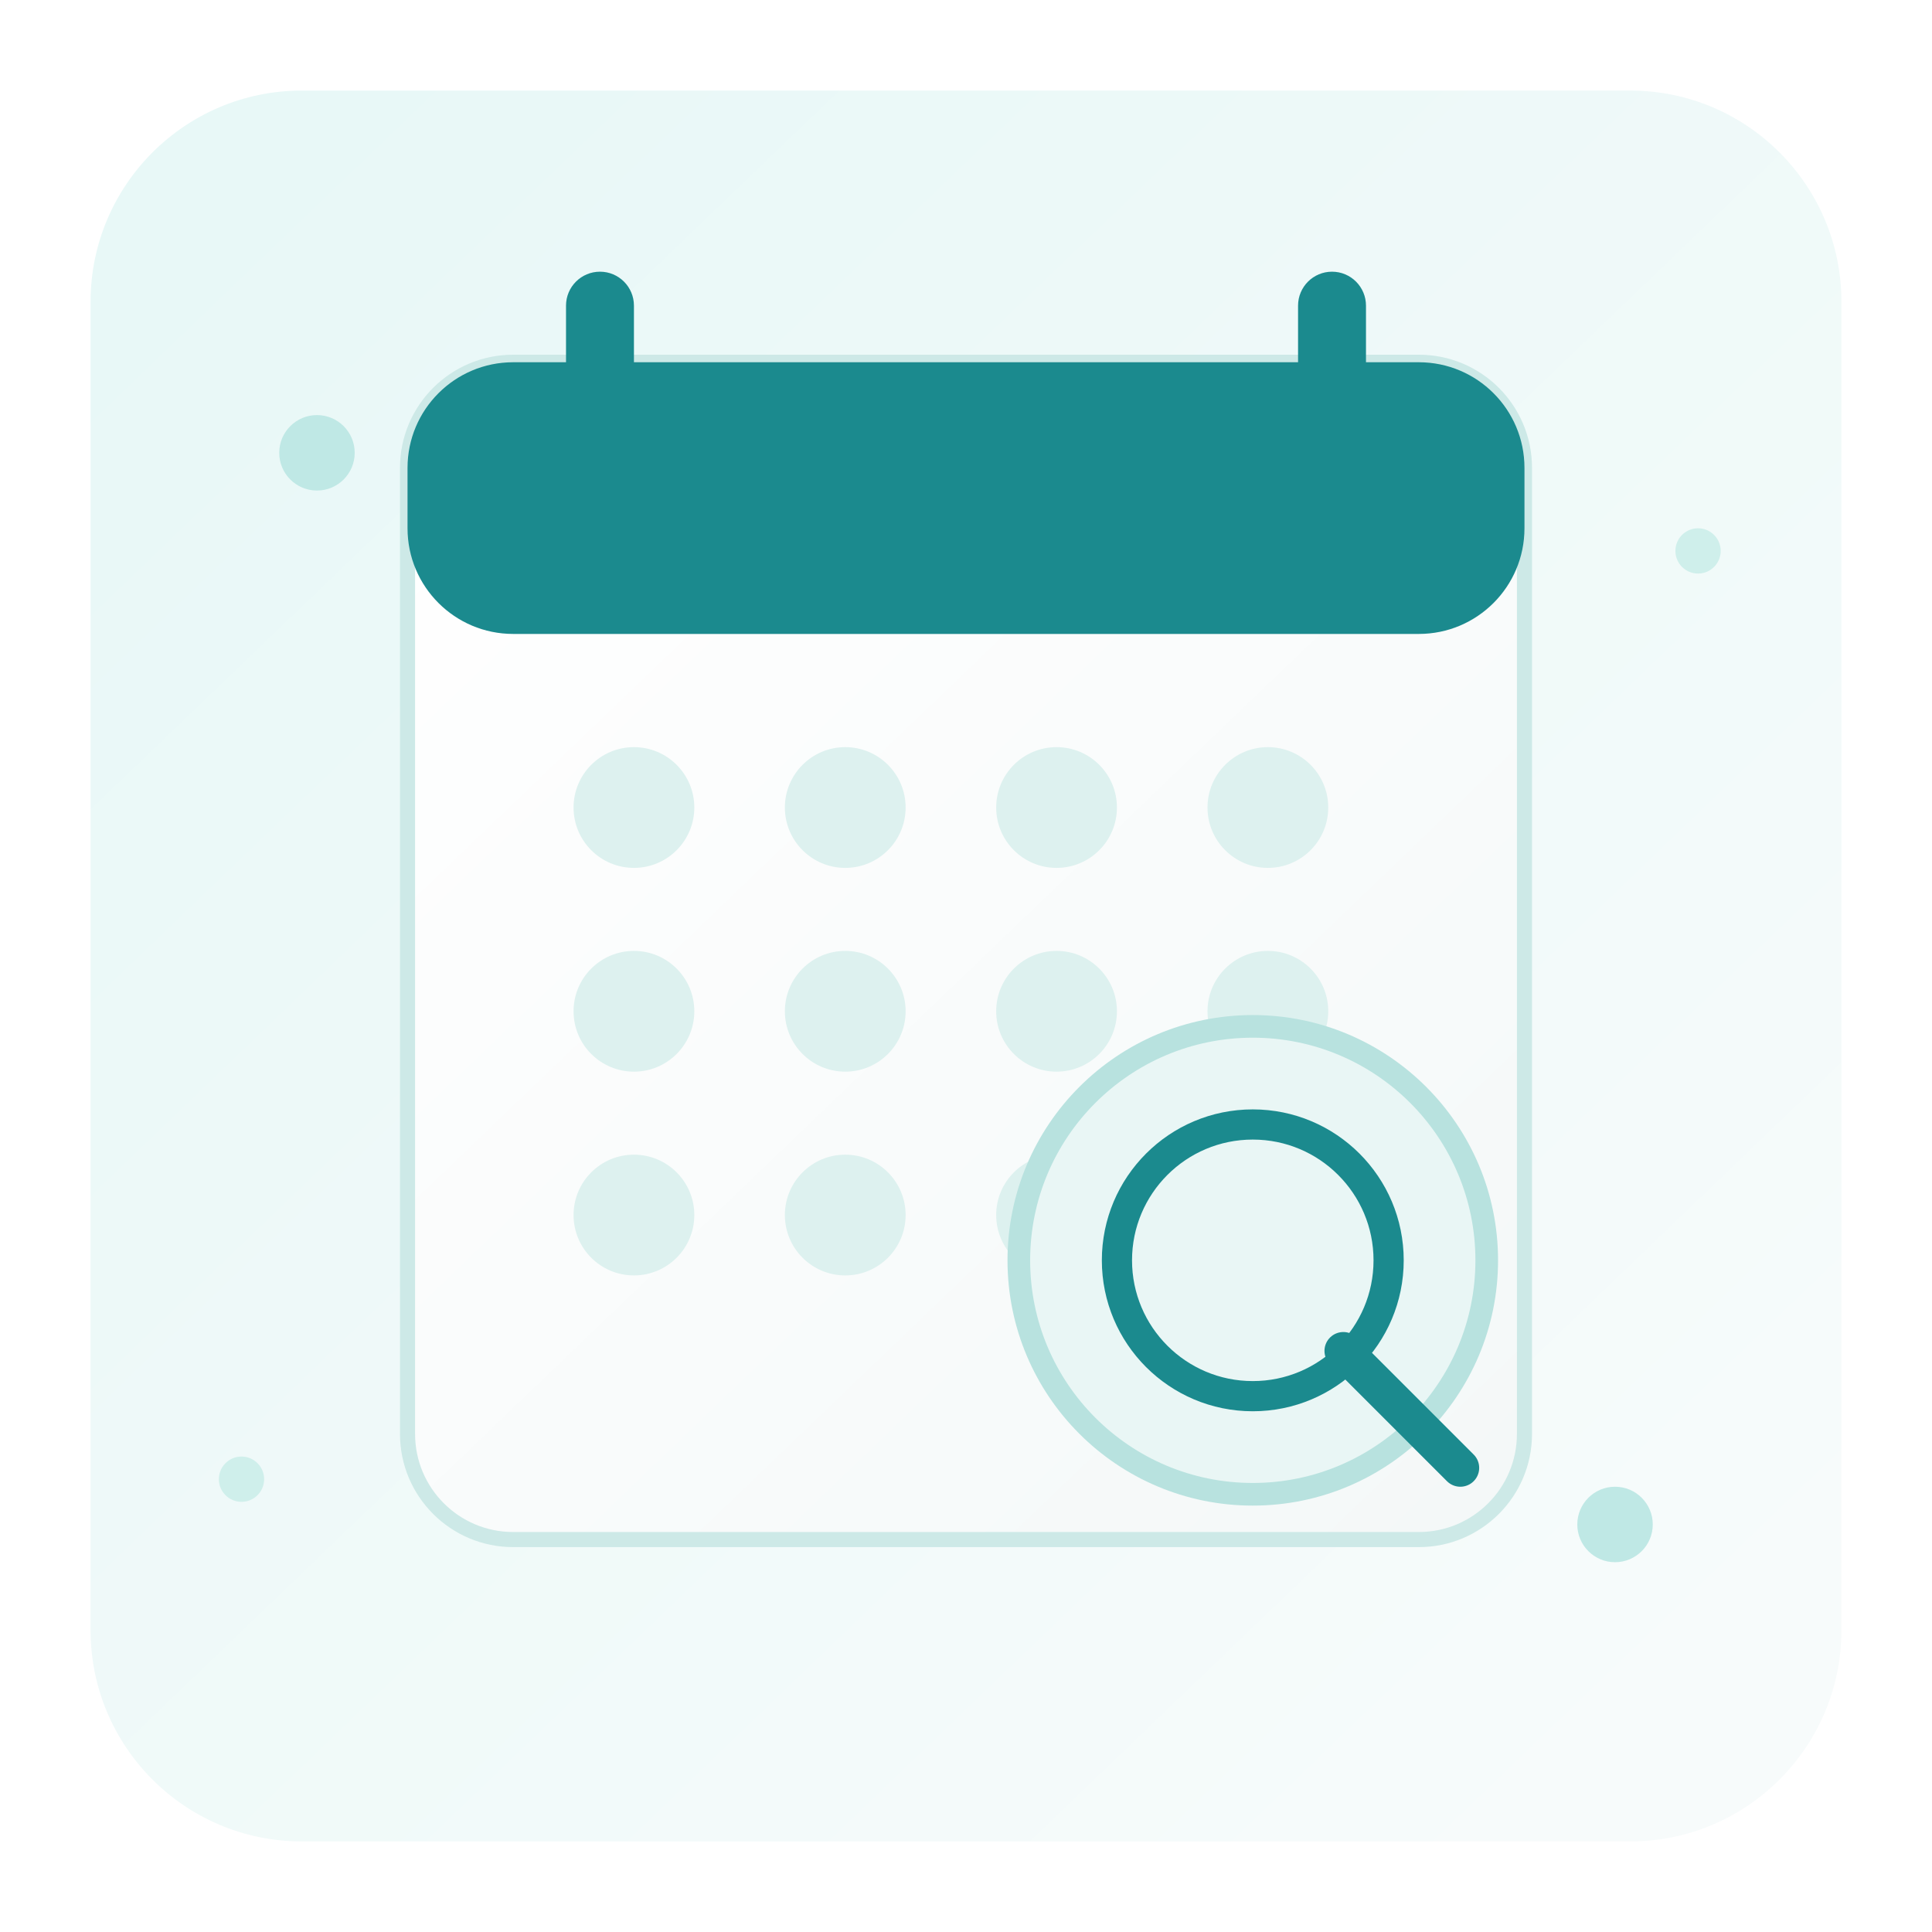
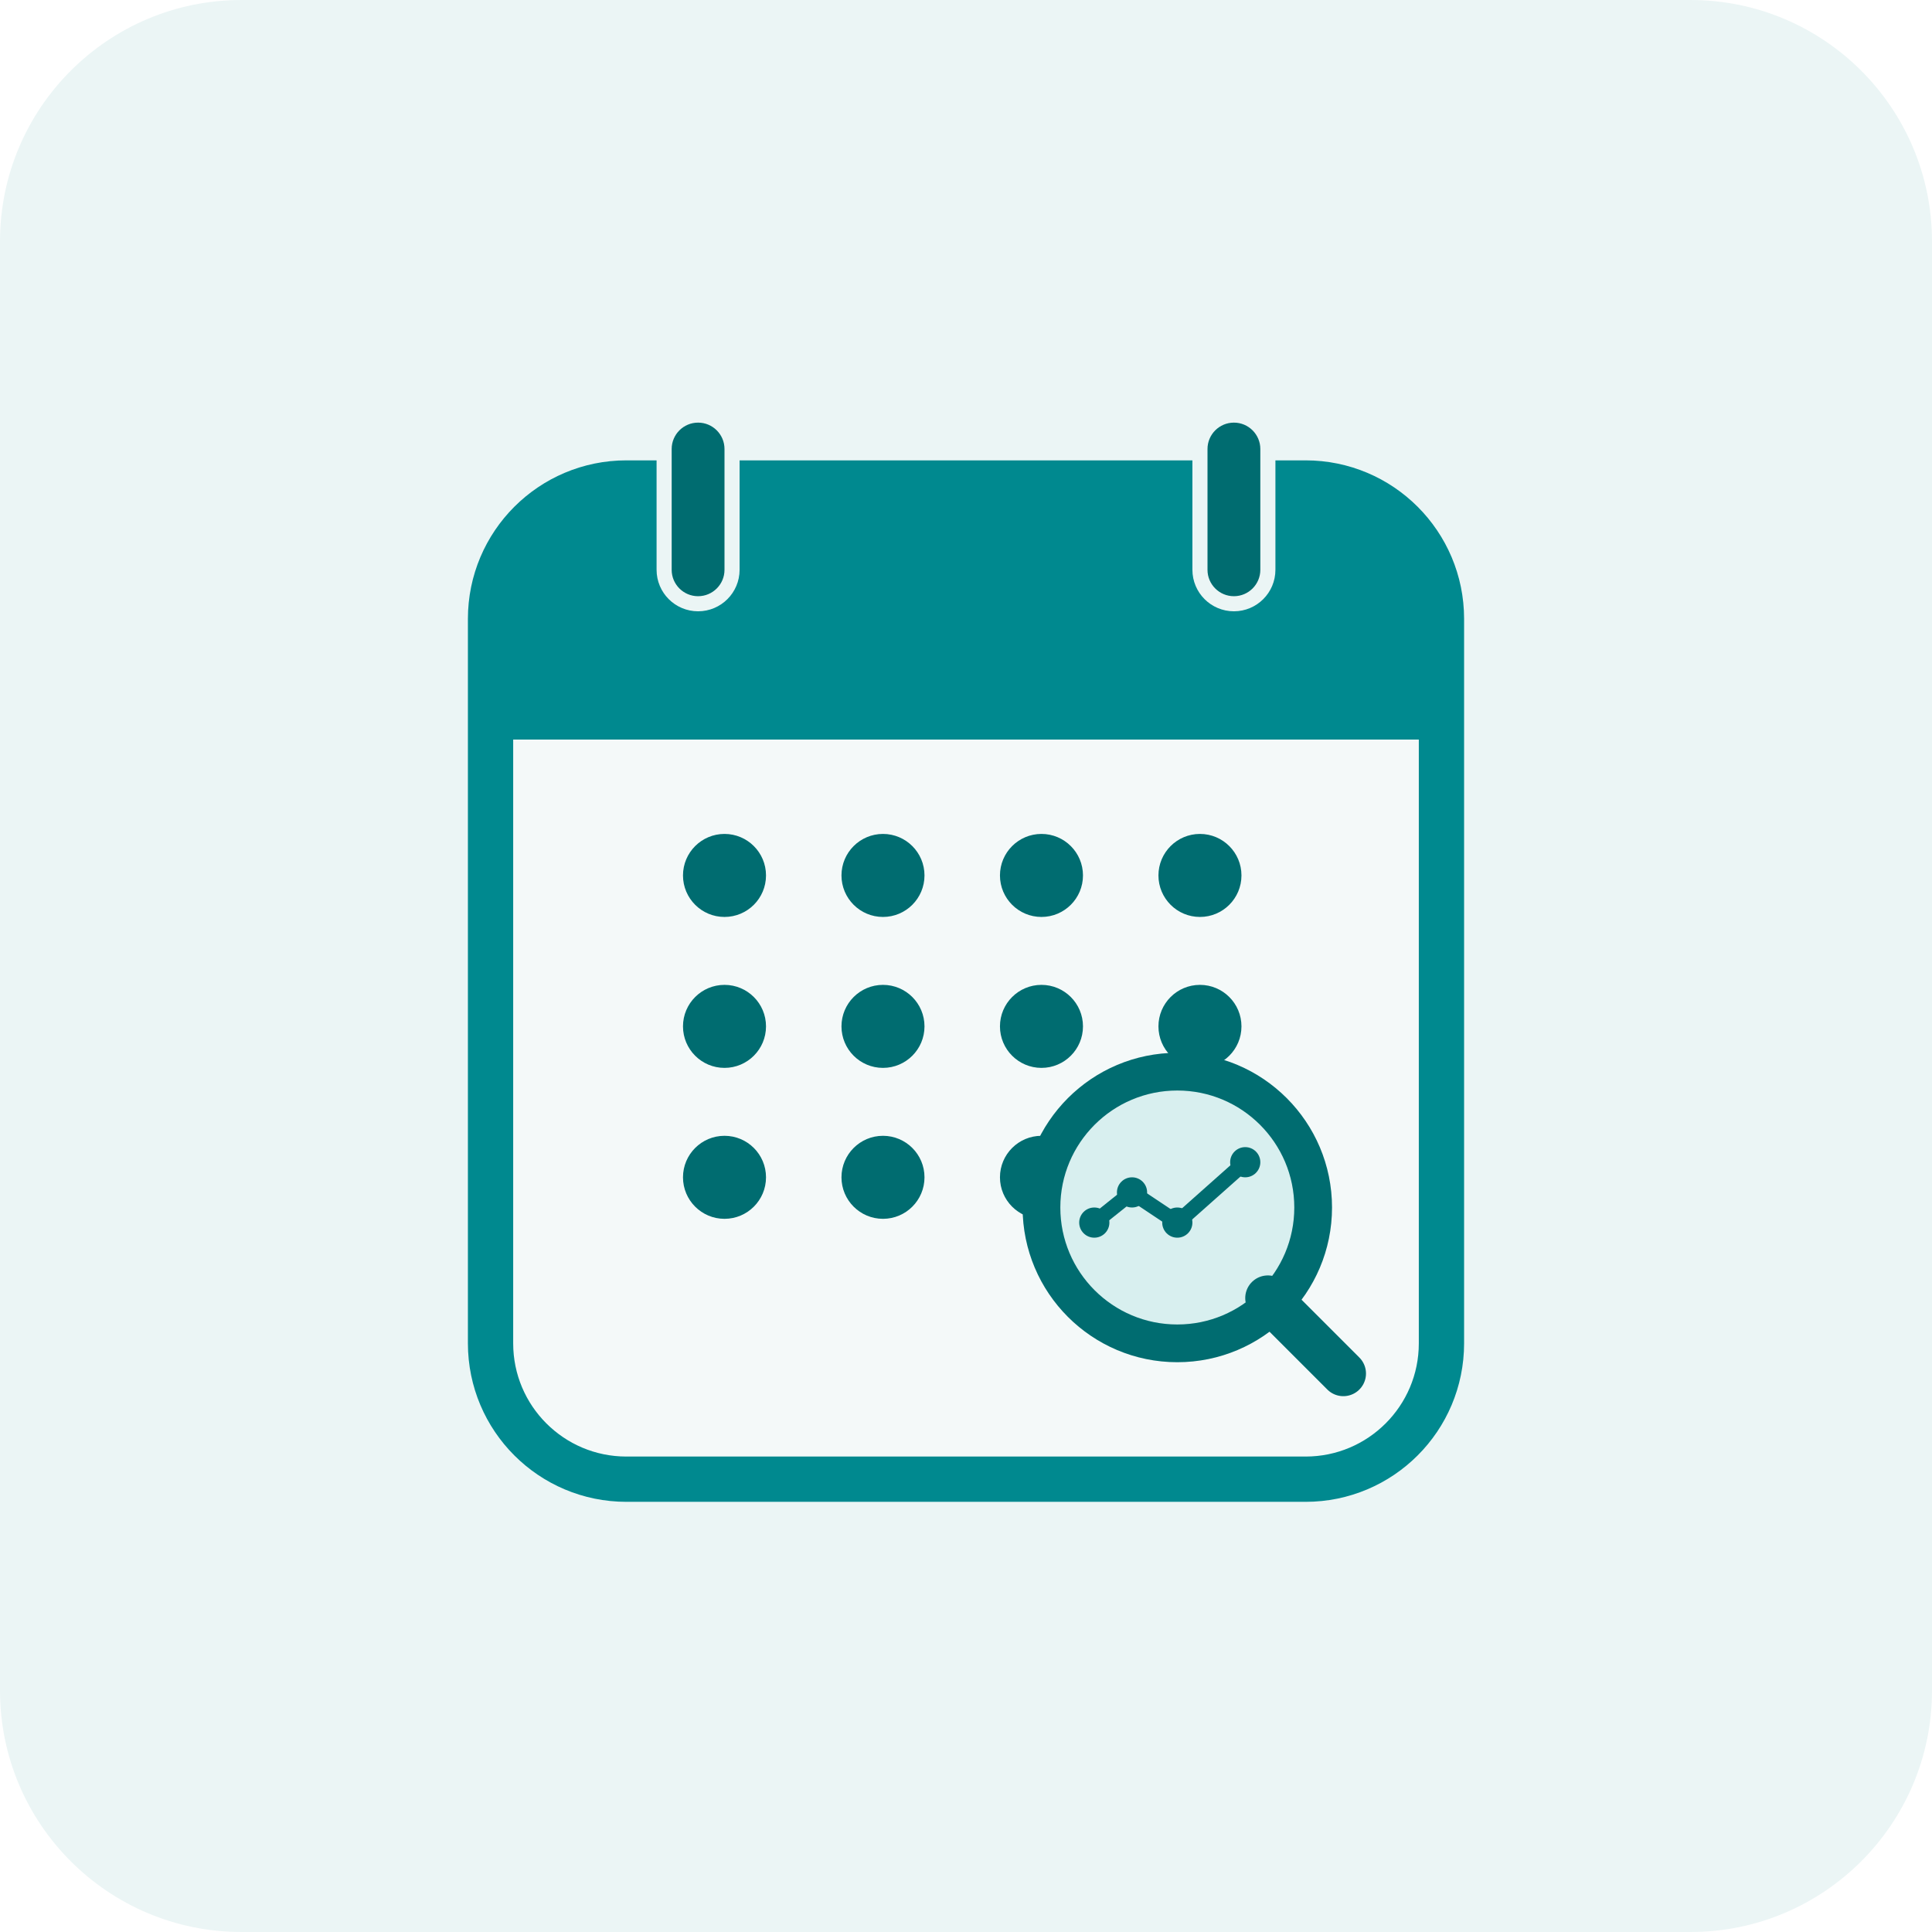
<svg xmlns="http://www.w3.org/2000/svg" width="512" height="512" viewBox="0 0 512 512" fill="none">
-   <defs>
-     <linearGradient id="bg" x1="64" y1="48" x2="448" y2="448" gradientUnits="userSpaceOnUse">
-       <stop stop-color="#E8F8F7" />
-       <stop offset="1" stop-color="#F7FBFB" />
-     </linearGradient>
-     <linearGradient id="card" x1="116" y1="112" x2="396" y2="404" gradientUnits="userSpaceOnUse">
-       <stop stop-color="#FFFFFF" />
-       <stop offset="1" stop-color="#F4F8F8" />
-     </linearGradient>
-   </defs>
-   <rect x="24" y="24" width="464" height="464" rx="56" fill="url(#bg)" />
-   <rect x="108" y="96" width="296" height="312" rx="28" fill="url(#card)" stroke="#CDE9E7" stroke-width="4" />
-   <rect x="108" y="96" width="296" height="72" rx="28" fill="#1B8A8E" />
-   <rect x="150" y="72" width="18" height="48" rx="9" fill="#1B8A8E" />
-   <rect x="344" y="72" width="18" height="48" rx="9" fill="#1B8A8E" />
-   <circle cx="168" cy="214" r="16" fill="#DDF1EF" />
-   <circle cx="224" cy="214" r="16" fill="#DDF1EF" />
-   <circle cx="280" cy="214" r="16" fill="#DDF1EF" />
-   <circle cx="336" cy="214" r="16" fill="#DDF1EF" />
-   <circle cx="168" cy="268" r="16" fill="#DDF1EF" />
-   <circle cx="224" cy="268" r="16" fill="#DDF1EF" />
-   <circle cx="280" cy="268" r="16" fill="#DDF1EF" />
-   <circle cx="336" cy="268" r="16" fill="#DDF1EF" />
-   <circle cx="168" cy="322" r="16" fill="#DDF1EF" />
-   <circle cx="224" cy="322" r="16" fill="#DDF1EF" />
-   <circle cx="280" cy="322" r="16" fill="#DDF1EF" />
-   <circle cx="332" cy="334" r="62" fill="#E9F6F5" stroke="#B8E2DF" stroke-width="6" />
-   <circle cx="332" cy="334" r="36" stroke="#1B8A8E" stroke-width="8" />
-   <line x1="356" y1="358" x2="387" y2="389" stroke="#1B8A8E" stroke-width="10" stroke-linecap="round" />
-   <circle cx="84" cy="120" r="10" fill="#BFE8E5" />
-   <circle cx="428" cy="404" r="10" fill="#BFE8E5" />
-   <circle cx="450" cy="146" r="6" fill="#CFEFEB" />
-   <circle cx="64" cy="392" r="6" fill="#CFEFEB" />
+   <rect width="512" height="512" rx="64" fill="#EBF5F5" />
+   <rect x="130" y="128" width="252" height="264" rx="36" fill="#F4F9F9" stroke="#00898F" stroke-width="12" />
+   <path d="M130 164C130 144.118 146.118 128 166 128H346C365.882 128 382 144.118 382 164V196H130V164Z" fill="#00898F" />
+   <rect x="176" y="110" width="18" height="50" rx="9" fill="#006C70" stroke="#EBF5F5" stroke-width="4" />
+   <rect x="318" y="110" width="18" height="50" rx="9" fill="#006C70" stroke="#EBF5F5" stroke-width="4" />
+   <circle cx="192" cy="232" r="11" fill="#006C70" />
+   <circle cx="234" cy="232" r="11" fill="#006C70" />
+   <circle cx="276" cy="232" r="11" fill="#006C70" />
+   <circle cx="318" cy="232" r="11" fill="#006C70" />
+   <circle cx="192" cy="272" r="11" fill="#006C70" />
+   <circle cx="234" cy="272" r="11" fill="#006C70" />
+   <circle cx="276" cy="272" r="11" fill="#006C70" />
+   <circle cx="318" cy="272" r="11" fill="#006C70" />
+   <circle cx="192" cy="312" r="11" fill="#006C70" />
+   <circle cx="234" cy="312" r="11" fill="#006C70" />
+   <circle cx="276" cy="312" r="11" fill="#006C70" />
+   <g transform="translate(268, 276)">
+     <circle cx="44" cy="44" r="36" fill="#D8EFEF" stroke="#006C70" stroke-width="10" />
+     <path d="M22 48 L32 40 L44 48 L62 32" stroke="#006C70" stroke-width="4" stroke-linecap="round" stroke-linejoin="round" />
+     <circle cx="22" cy="48" r="4" fill="#006C70" />
+     <circle cx="32" cy="40" r="4" fill="#006C70" />
+     <circle cx="44" cy="48" r="4" fill="#006C70" />
+     <circle cx="62" cy="32" r="4" fill="#006C70" />
+     <line x1="68" y1="68" x2="88" y2="88" stroke="#006C70" stroke-width="12" stroke-linecap="round" />
+   </g>
</svg>
